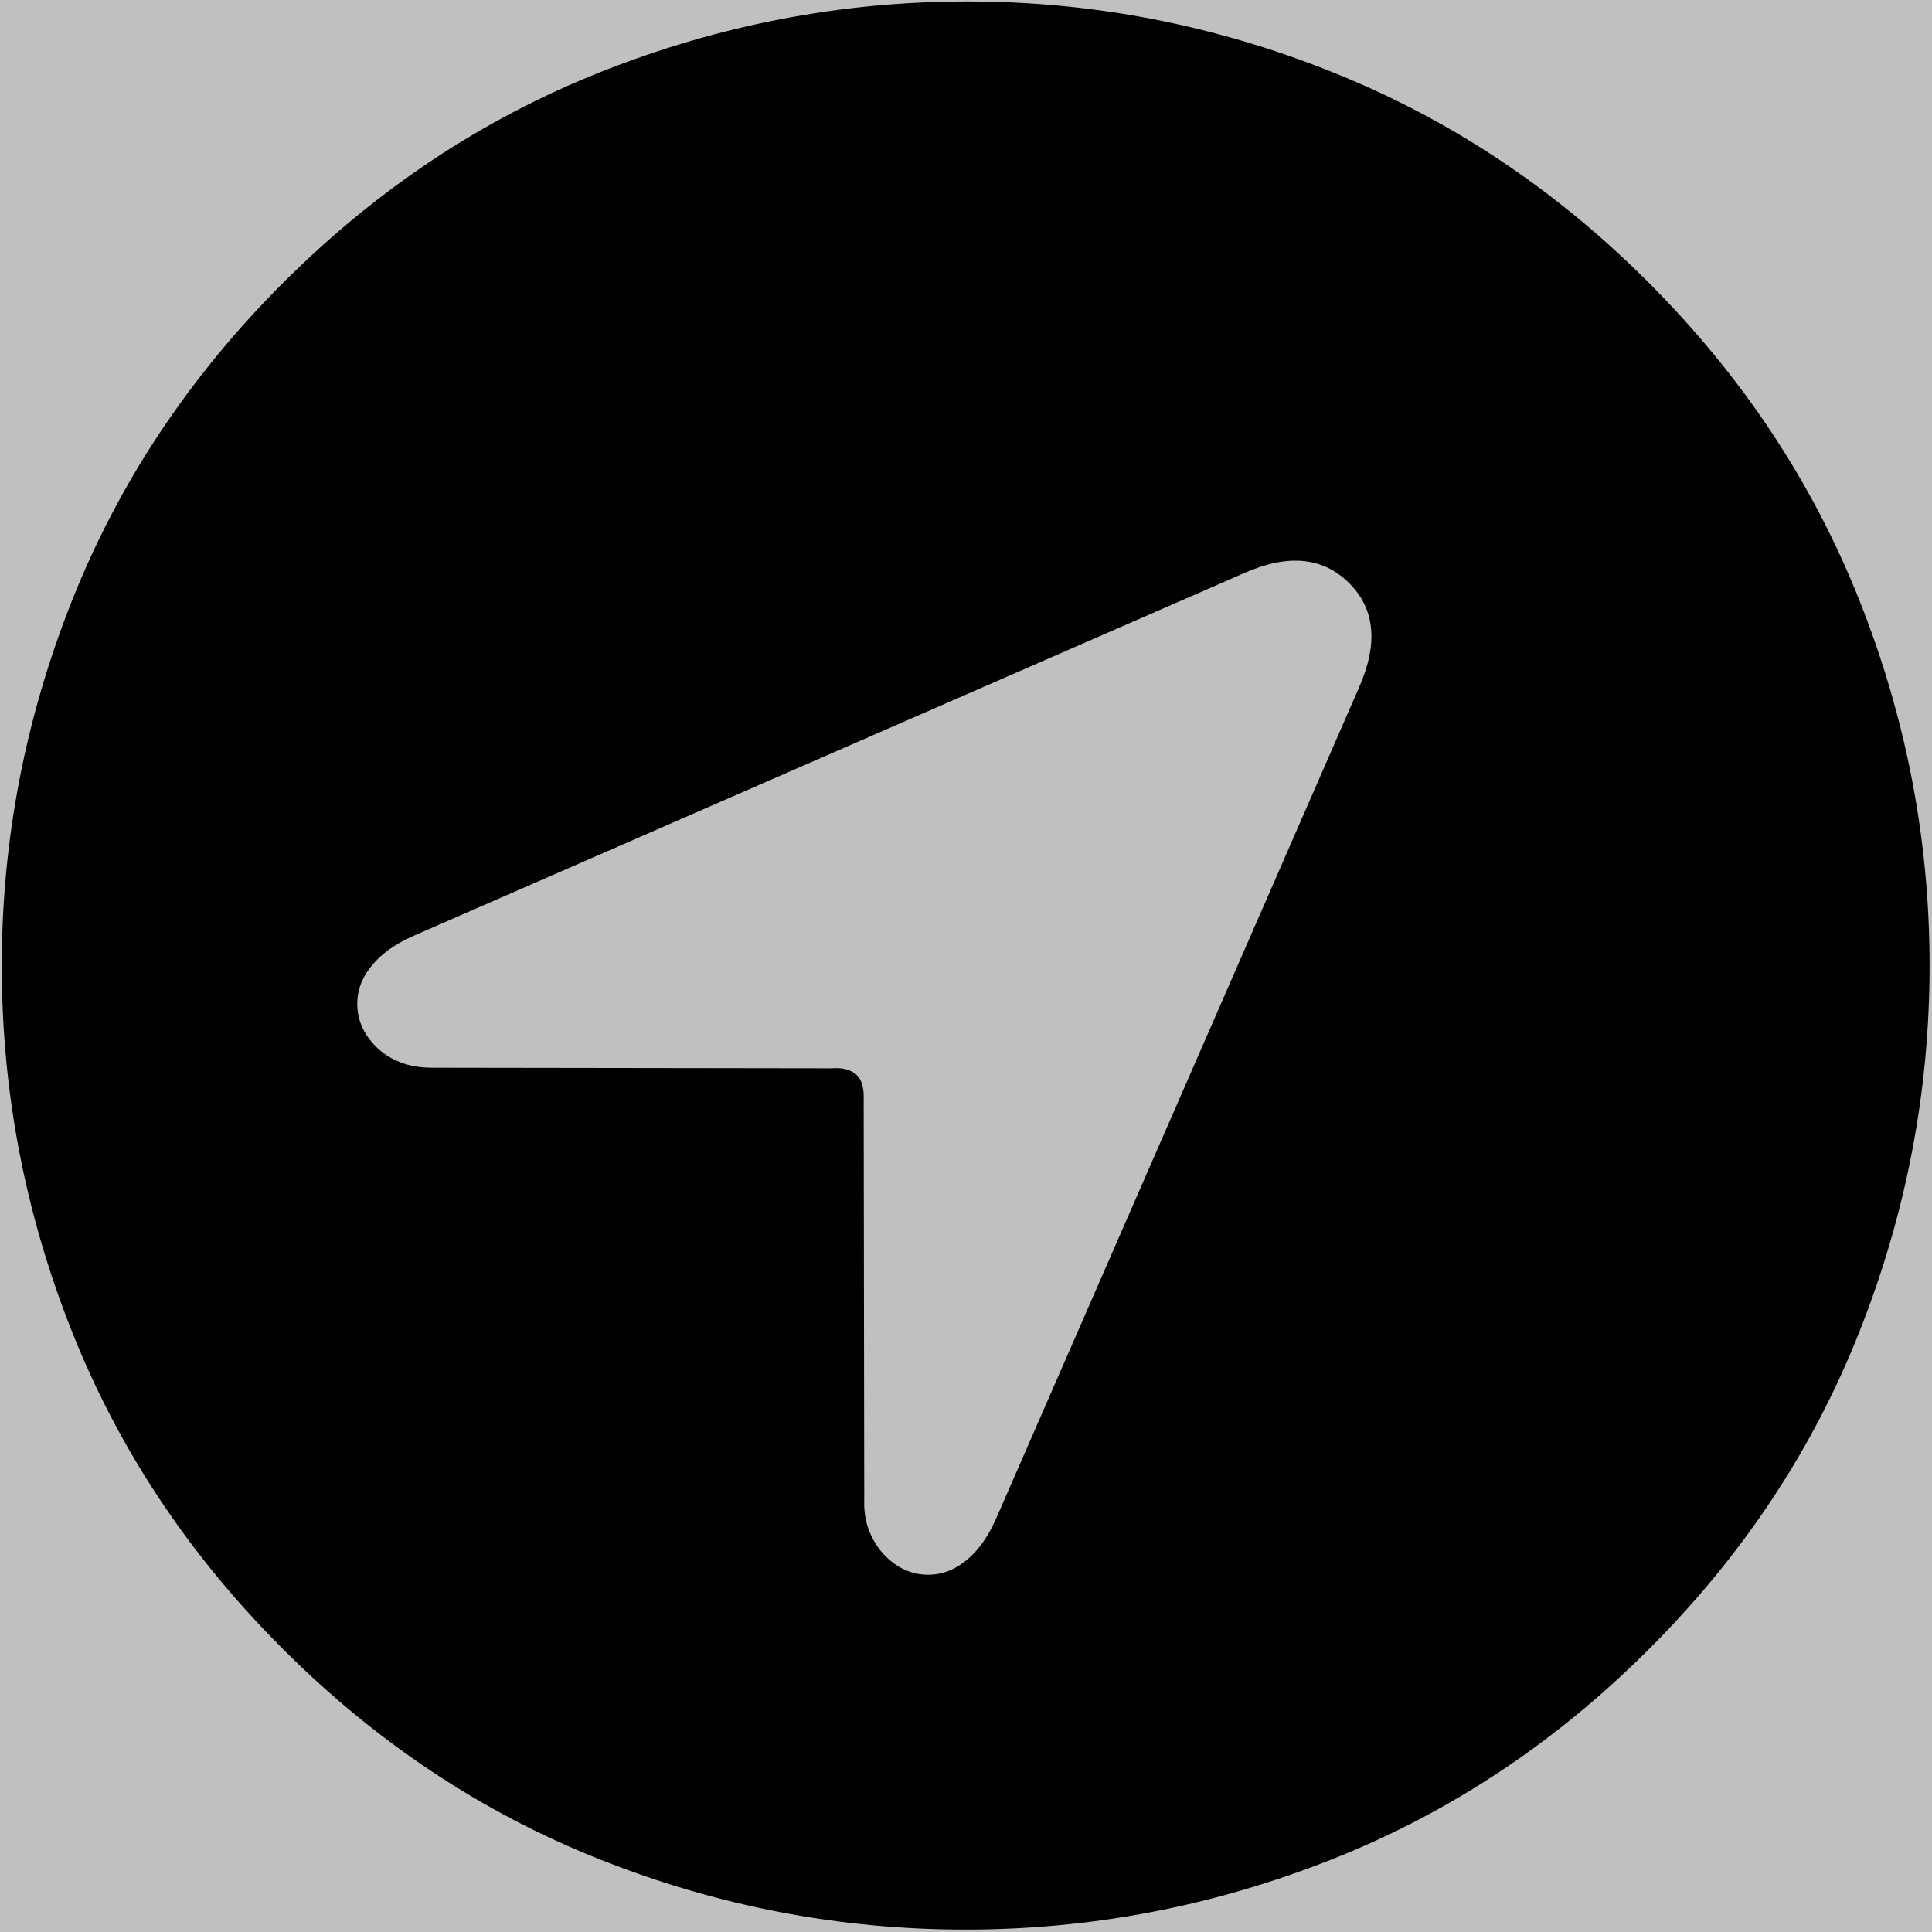
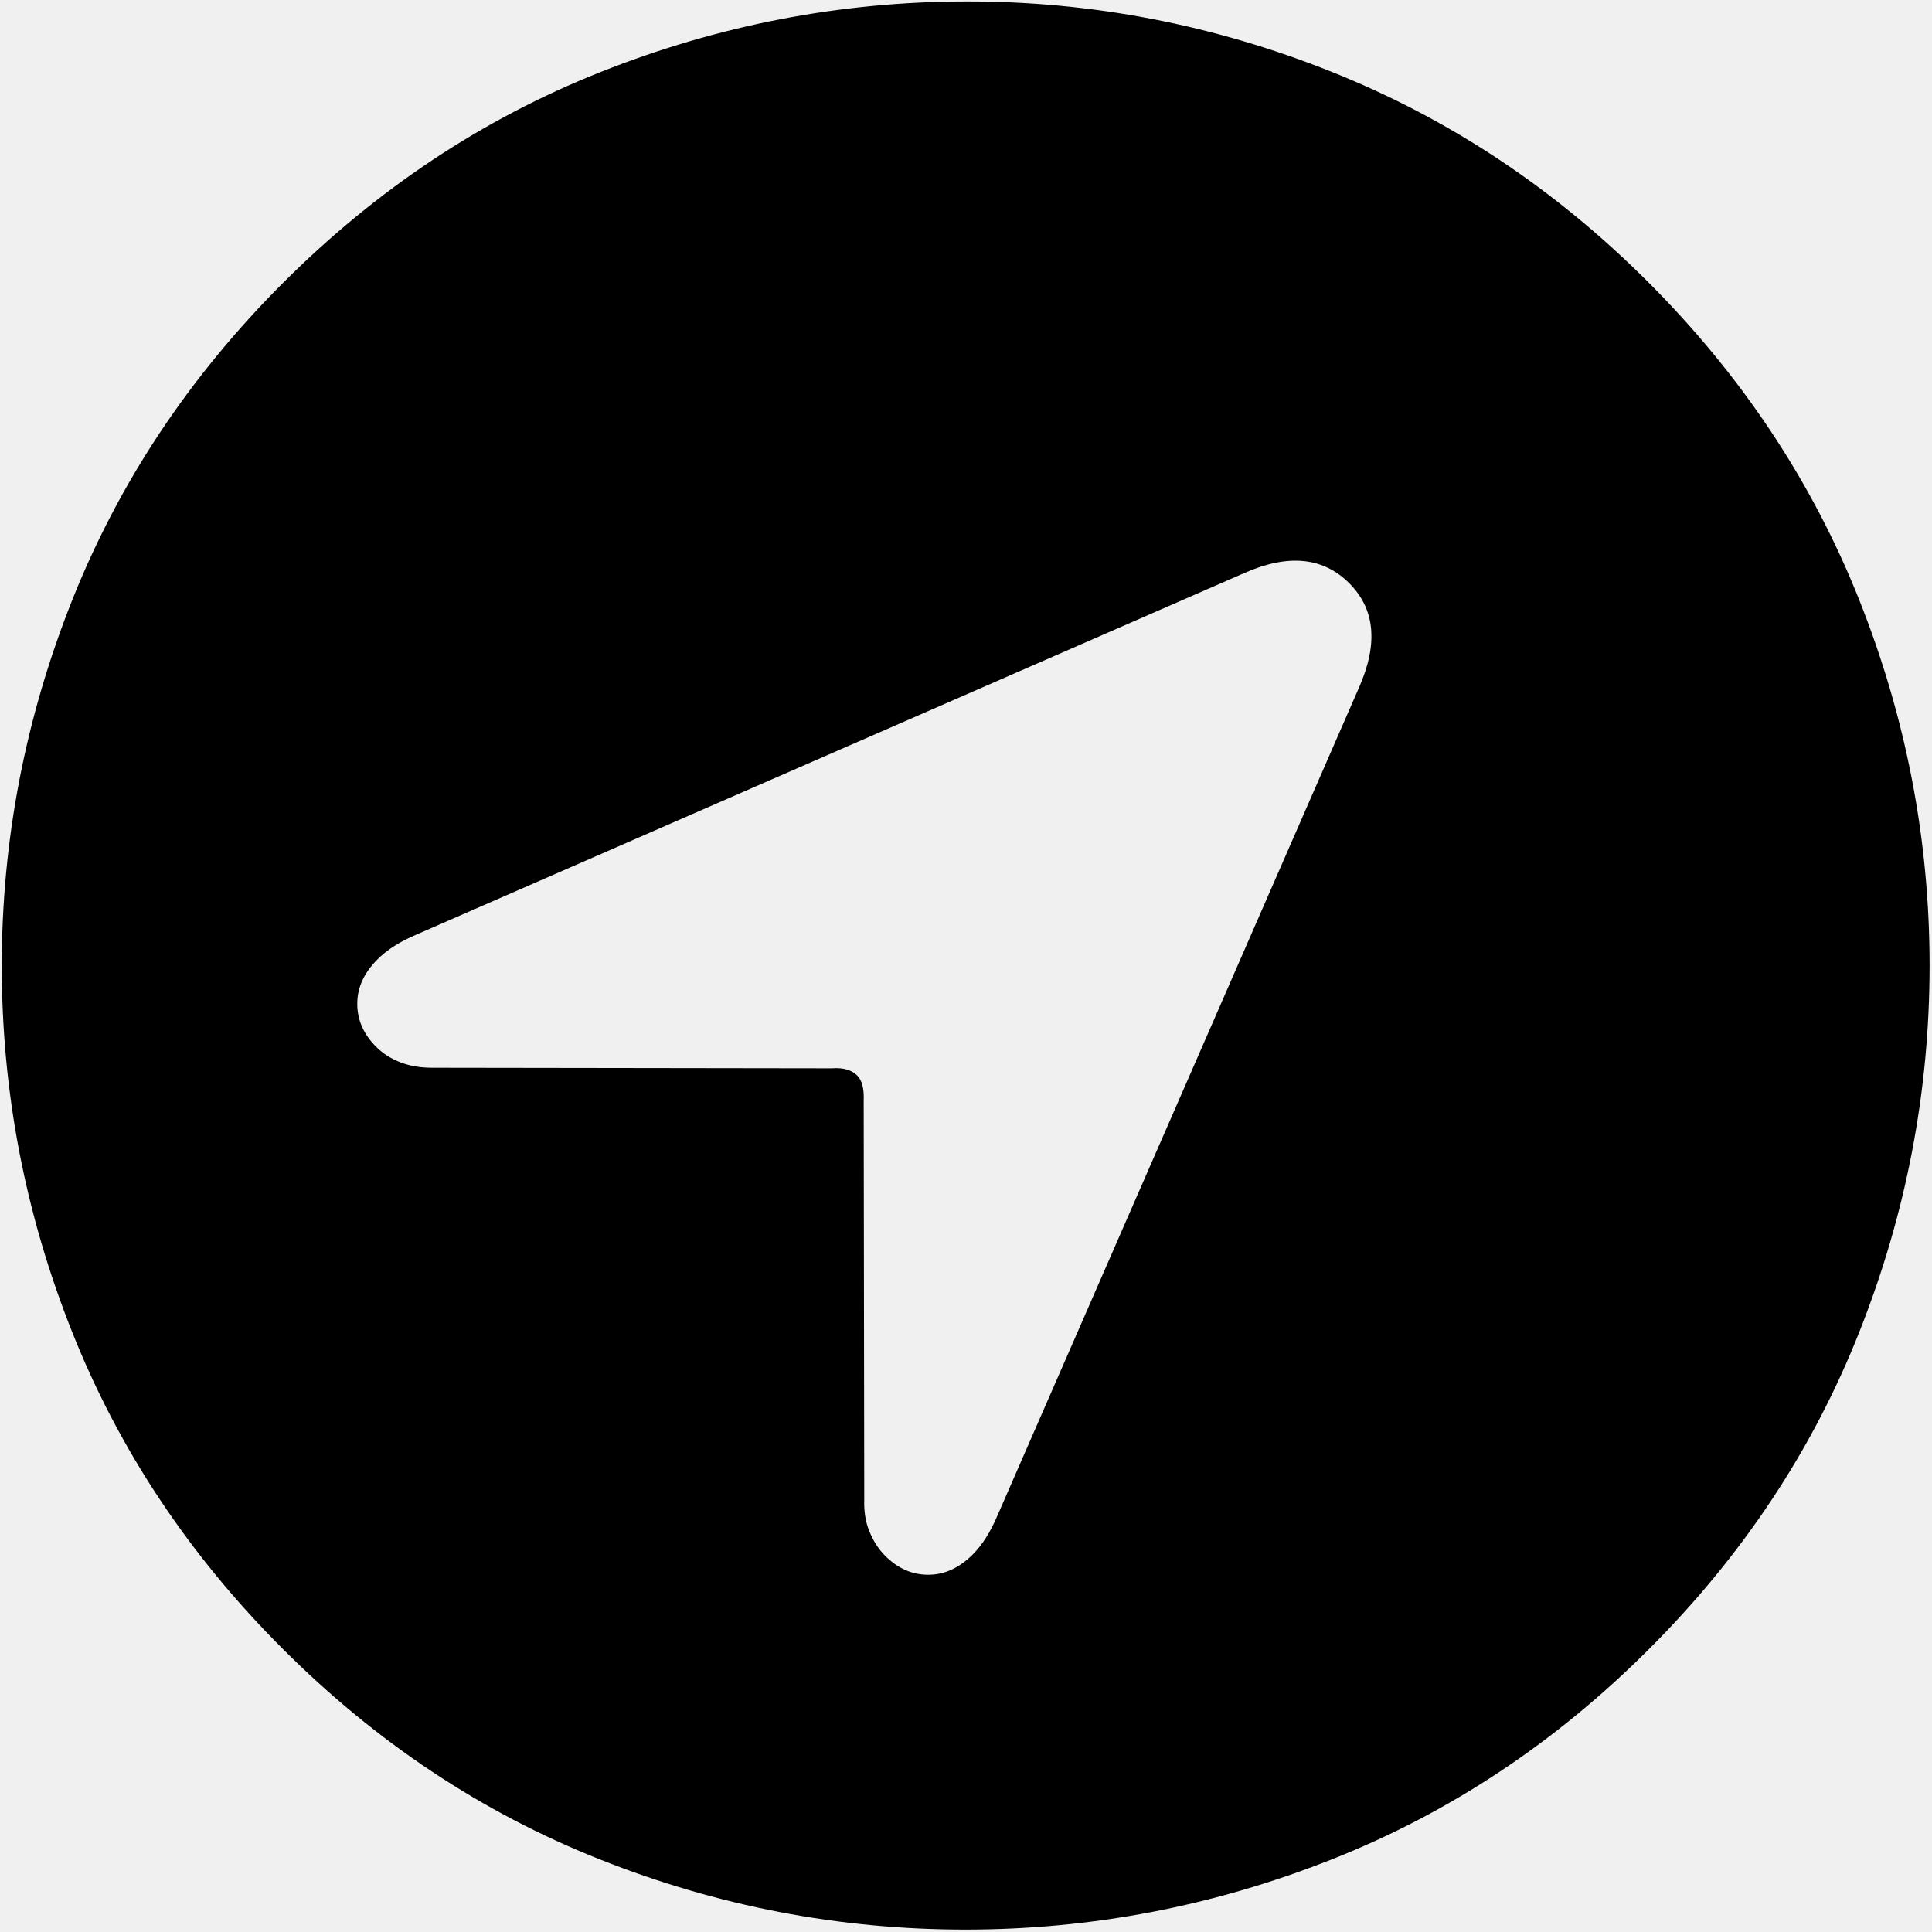
<svg xmlns="http://www.w3.org/2000/svg" width="24" height="24" viewBox="0 0 24 24" fill="none">
-   <rect width="24" height="24" fill="#C0C0C0" />
+   <rect width="24" height="24" />
  <g clip-path="url(#clip0)">
    <path d="M4.673 13.004C4.516 12.848 4.438 12.669 4.438 12.469C4.438 12.268 4.522 12.084 4.69 11.917C4.809 11.797 4.971 11.695 5.177 11.608L15.463 7.116C16.005 6.878 16.438 6.921 16.762 7.246C17.081 7.565 17.122 7.995 16.884 8.537L12.392 18.823C12.305 19.029 12.203 19.191 12.084 19.31C11.916 19.478 11.732 19.562 11.531 19.562C11.331 19.562 11.153 19.484 10.996 19.327C10.915 19.246 10.85 19.145 10.801 19.026C10.752 18.907 10.731 18.775 10.736 18.629L10.729 13.669C10.735 13.523 10.708 13.42 10.648 13.36C10.578 13.29 10.472 13.26 10.332 13.271L5.371 13.264C5.22 13.264 5.086 13.241 4.97 13.195C4.853 13.149 4.754 13.086 4.673 13.004ZM3.511 20.481C4.674 21.645 5.987 22.517 7.451 23.098C8.915 23.68 10.429 23.97 11.993 23.97C13.557 23.97 15.073 23.68 16.539 23.1C18.006 22.521 19.321 21.649 20.485 20.485C21.649 19.322 22.521 18.006 23.1 16.539C23.68 15.073 23.97 13.557 23.97 11.993C23.97 10.429 23.678 8.914 23.094 7.447C22.51 5.981 21.636 4.666 20.473 3.503C19.315 2.345 18.003 1.474 16.537 0.89C15.07 0.305 13.556 0.015 11.995 0.018C10.433 0.021 8.921 0.314 7.457 0.896C5.993 1.478 4.679 2.351 3.515 3.515C2.351 4.679 1.478 5.993 0.896 7.457C0.314 8.921 0.022 10.435 0.022 11.999C0.022 13.563 0.312 15.077 0.894 16.541C1.475 18.005 2.347 19.318 3.511 20.481Z" fill="black" />
  </g>
  <defs>
    <clipPath id="clip0">
-       <rect width="24" height="24" fill="white" />
+       <rect width="24" height="24" />
    </clipPath>
  </defs>
</svg>
